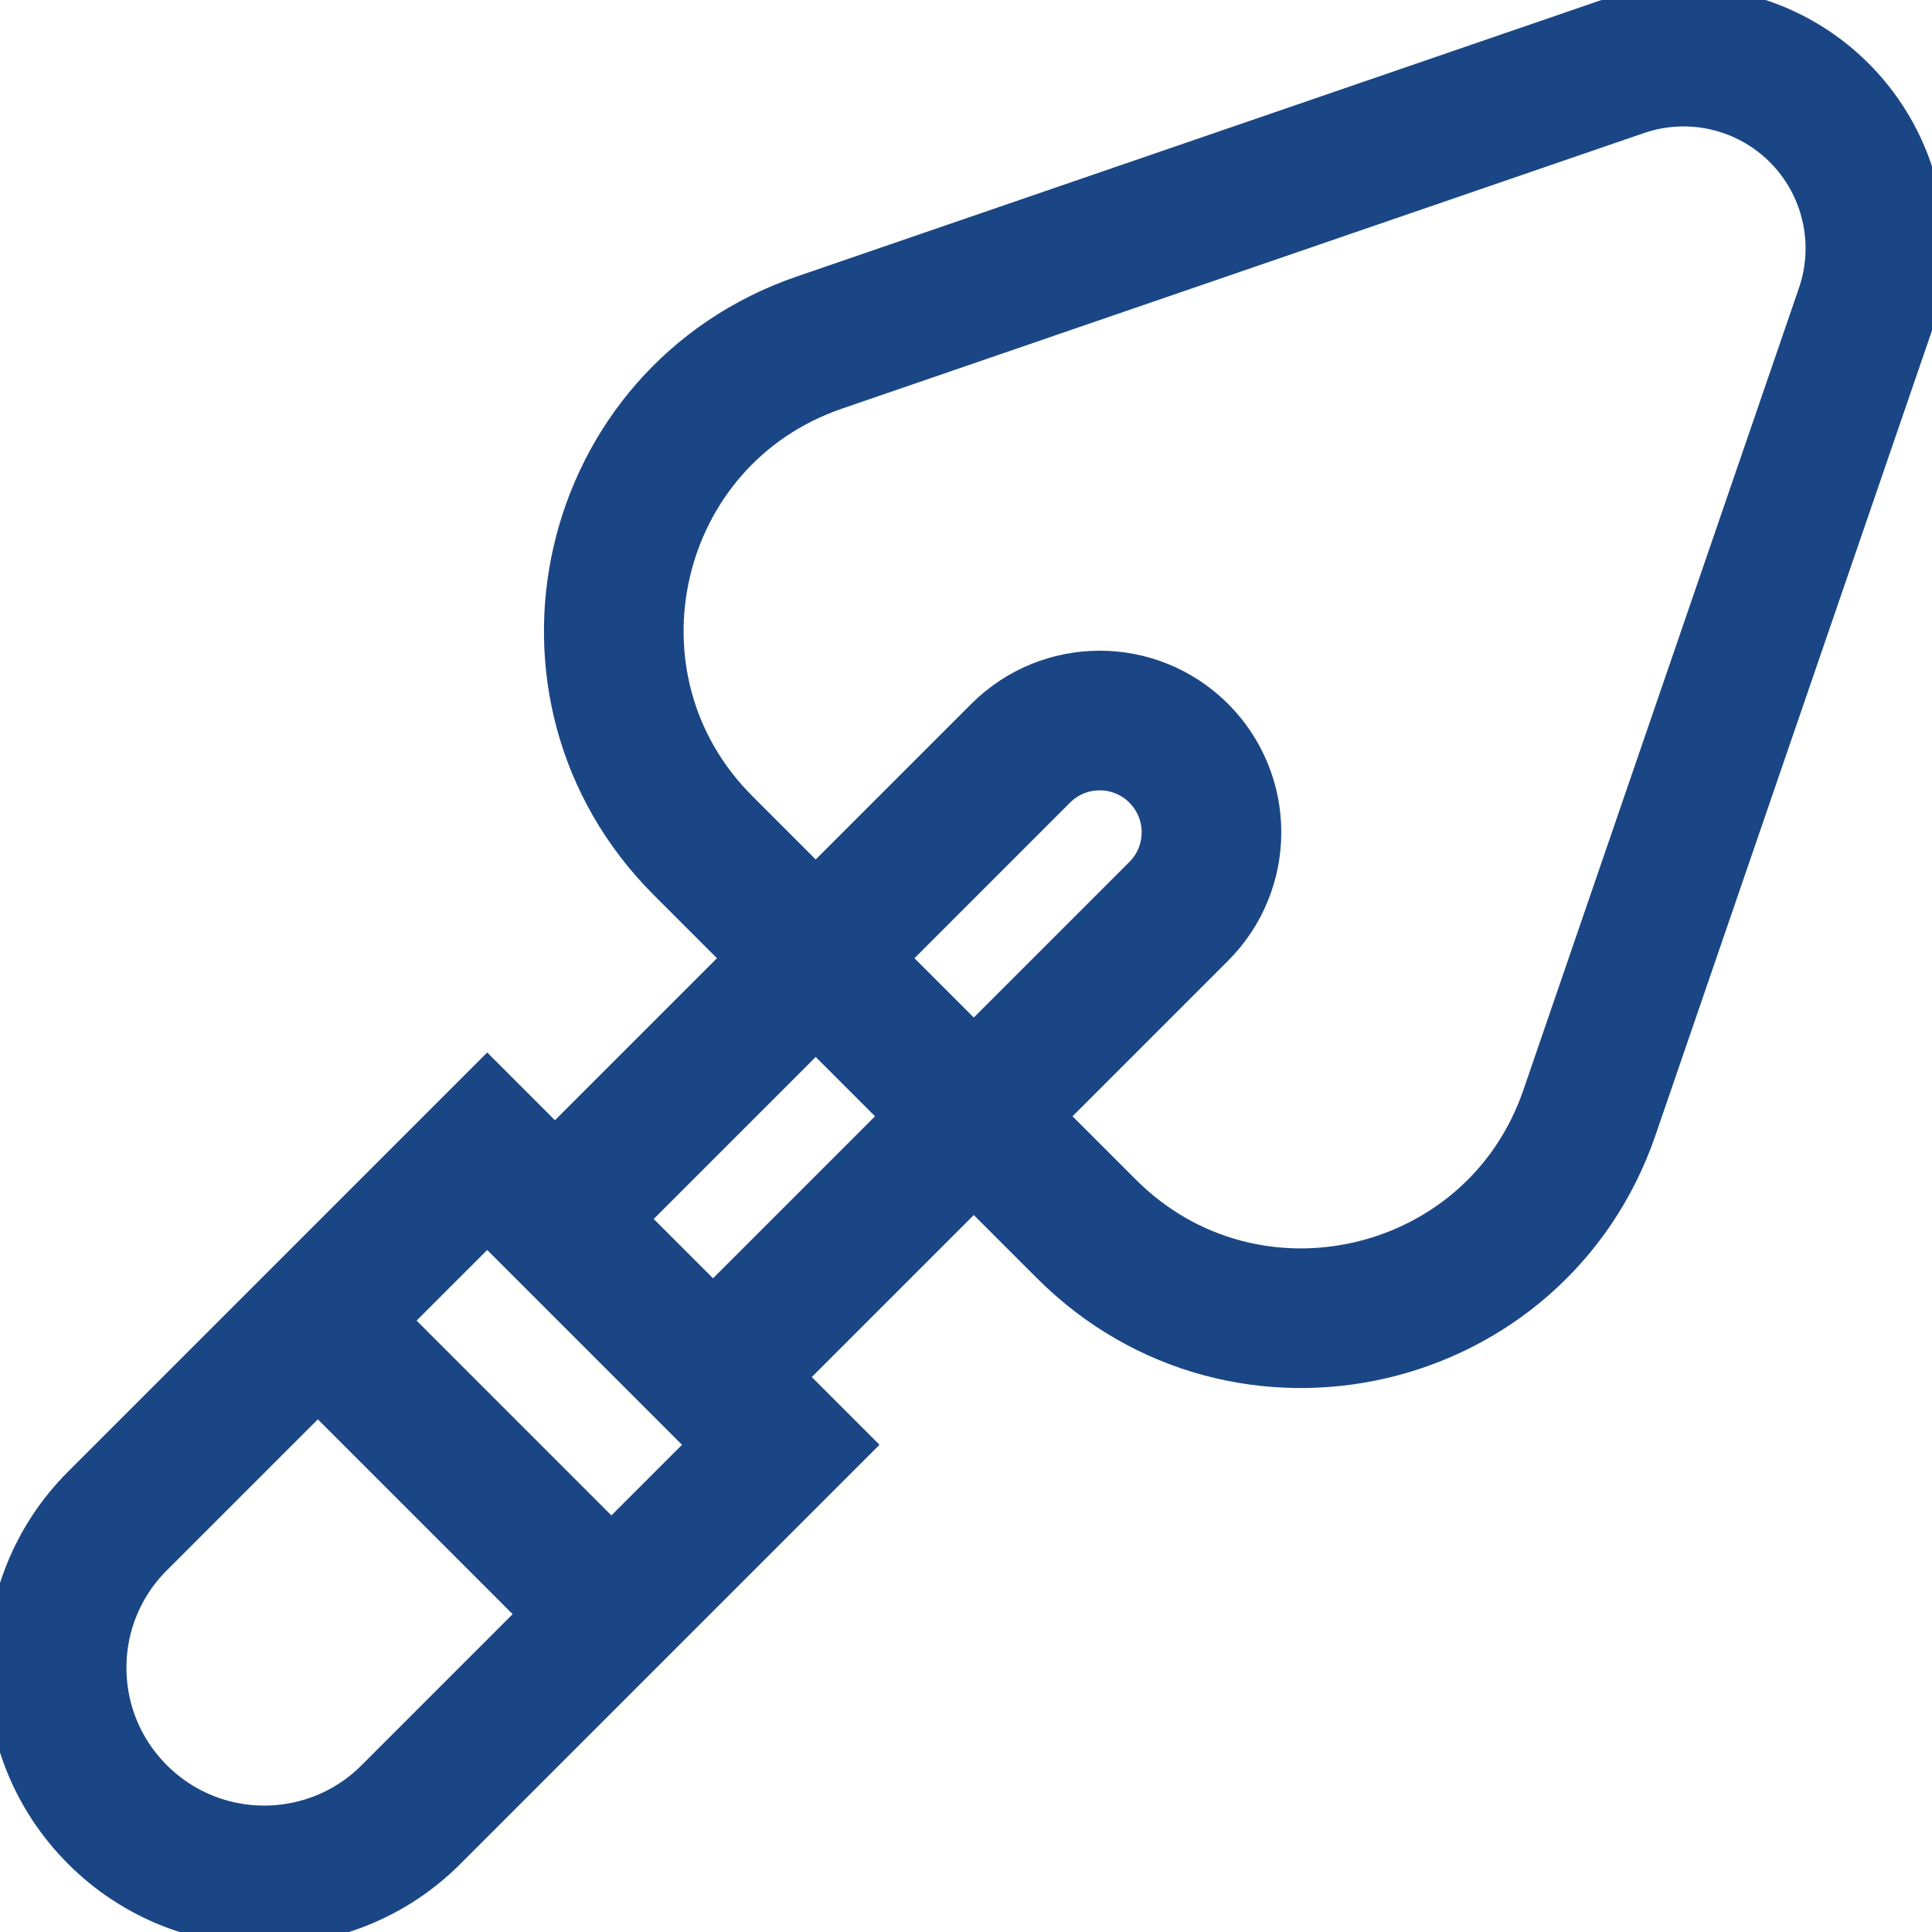
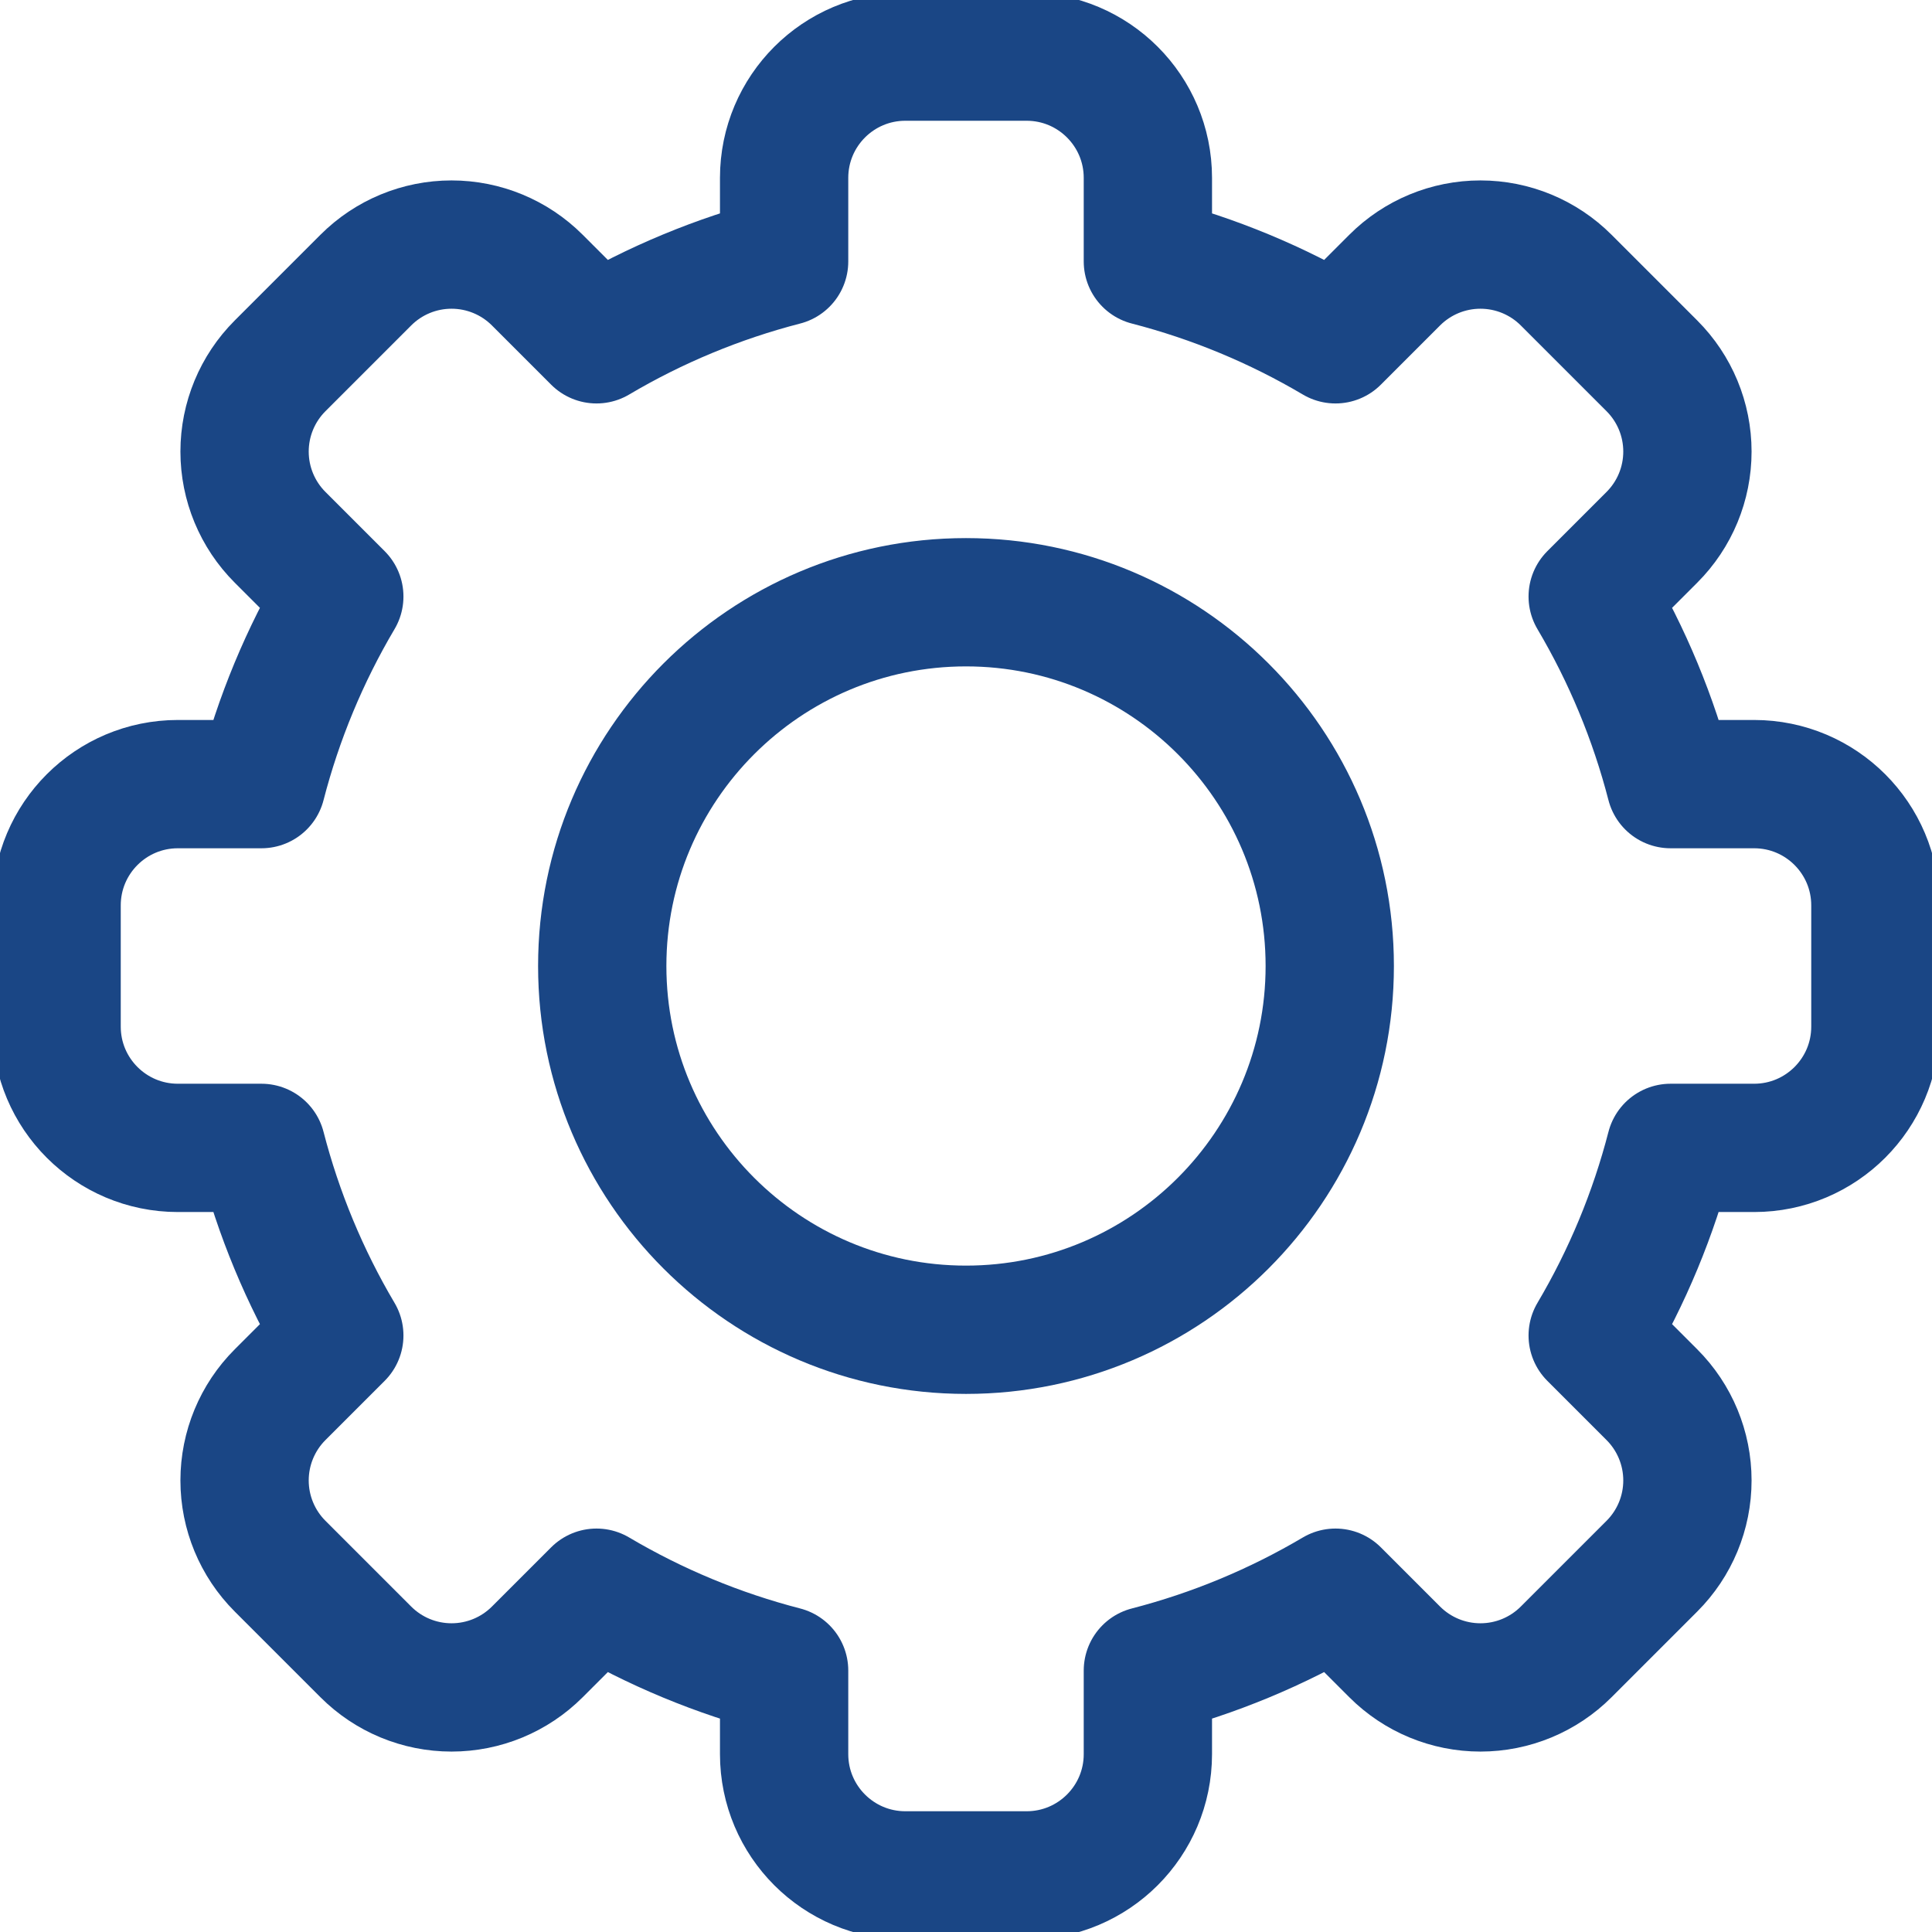
- <svg xmlns="http://www.w3.org/2000/svg" version="1.1" width="512" height="512" x="0" y="0" viewBox="0 0 511.922 511.922" style="enable-background:new 0 0 512 512" xml:space="preserve" class="">
+ <svg xmlns="http://www.w3.org/2000/svg" version="1.1" width="512" height="512" x="0" y="0" viewBox="0 0 682.667 682.667" style="enable-background:new 0 0 512 512" xml:space="preserve">
  <g>
-     <path d="m188.93 364.875 123.399-123.399c11.566-11.566 11.566-30.317 0-41.883s-30.317-11.566-41.883 0L147.047 322.992" style="stroke-width: 37; stroke-miterlimit: 10;" fill="none" stroke="#1a4685" stroke-width="37" stroke-miterlimit="1" data-original="#000000" opacity="1" />
-     <path d="m108.88 480.825 98-98-77.783-77.783-98 98c-21.462 21.462-21.462 56.26 0 77.722l.061.061c21.462 21.463 56.259 21.463 77.722 0zM186.281 224.038l101.603 101.603c42.152 42.152 113.89 25.565 133.262-30.811l73.017-212.499a50.82 50.82 0 0 0-12.126-52.446 50.82 50.82 0 0 0-52.446-12.126L217.092 90.777c-56.376 19.371-72.963 91.11-30.811 133.261zM84.222 349.917l77.783 77.783" style="stroke-width: 37; stroke-miterlimit: 10;" fill="none" stroke="#1a4685" stroke-width="37" stroke-miterlimit="1" data-original="#000000" opacity="1" />
+     <defs stroke-width="34" style="stroke-width: 34;">
+       <clipPath id="a" clipPathUnits="userSpaceOnUse" stroke-width="34" style="stroke-width: 34;">
+         <path d="M0 512h512V0H0Z" fill="#1a4685" opacity="1" data-original="#000000" stroke-width="34" style="stroke-width: 34;" />
+       </clipPath>
+     </defs>
+     <g clip-path="url(#a)" transform="matrix(1.33333 0 0 -1.33333 0 682.667)" stroke-width="34" style="stroke-width: 34;">
+       <path d="M0 0a191.8 191.8 0 0 0 49.719-20.638l15.688 15.69a32.12 32.12 0 0 0 22.727 9.415 32.12 32.12 0 0 0 22.718-9.415l22.718-22.719a32.1 32.1 0 0 0 9.415-22.718 32.11 32.11 0 0 0-9.415-22.726L117.881-88.8a191.8 191.8 0 0 0 20.638-49.719h22.147c17.746 0 32.134-14.388 32.134-32.133v-32.134c0-17.745-14.388-32.133-32.134-32.133h-22.147a191.8 191.8 0 0 0-20.638-49.718l15.689-15.689a32.12 32.12 0 0 0 9.415-22.727 32.1 32.1 0 0 0-9.415-22.718l-22.718-22.718a32.1 32.1 0 0 0-22.718-9.415 32.12 32.12 0 0 0-22.727 9.415L49.719-352.8A191.8 191.8 0 0 0 0-373.437v-22.148c0-17.746-14.388-32.134-32.134-32.134h-32.133c-17.746 0-32.133 14.388-32.133 32.134v22.148a191.8 191.8 0 0 0-49.719 20.637l-15.689-15.689a32.12 32.12 0 0 0-22.726-9.415 32.1 32.1 0 0 0-22.718 9.415l-22.719 22.718a32.11 32.11 0 0 0-9.415 22.718 32.12 32.12 0 0 0 9.415 22.727l15.69 15.689a191.8 191.8 0 0 0-20.638 49.718h-22.147c-17.746 0-32.134 14.388-32.134 32.133v32.134c0 17.745 14.388 32.133 32.134 32.133h22.147A191.8 191.8 0 0 0-214.281-88.8l-15.69 15.689a32.12 32.12 0 0 0-9.415 22.726 32.11 32.11 0 0 0 9.415 22.718l22.719 22.719a32.1 32.1 0 0 0 22.718 9.415 32.12 32.12 0 0 0 22.726-9.415l15.689-15.69A191.8 191.8 0 0 0-96.4 0v22.148c0 17.746 14.387 32.133 32.133 32.133h32.133C-14.388 54.281 0 39.894 0 22.148Z" style="stroke-width: 34; stroke-linecap: round; stroke-linejoin: round; stroke-miterlimit: 10; stroke-dasharray: none; stroke-opacity: 1;" transform="translate(304.2 442.719)" fill="none" stroke="#1a4685" stroke-width="34" stroke-linecap="round" stroke-linejoin="round" stroke-miterlimit="10" stroke-dasharray="none" stroke-opacity="1" data-original="#000000" opacity="1" />
+       <path d="M0 0c53.205 0 96.4-43.195 96.4-96.4 0-53.204-43.195-96.4-96.4-96.4s-96.4 43.196-96.4 96.4S-53.205 0 0 0" style="stroke-width: 34; stroke-linecap: round; stroke-linejoin: round; stroke-miterlimit: 10; stroke-dasharray: none; stroke-opacity: 1;" transform="translate(256 352.4)" fill="none" stroke="#1a4685" stroke-width="34" stroke-linecap="round" stroke-linejoin="round" stroke-miterlimit="10" stroke-dasharray="none" stroke-opacity="1" data-original="#000000" opacity="1" />
+     </g>
  </g>
</svg>
